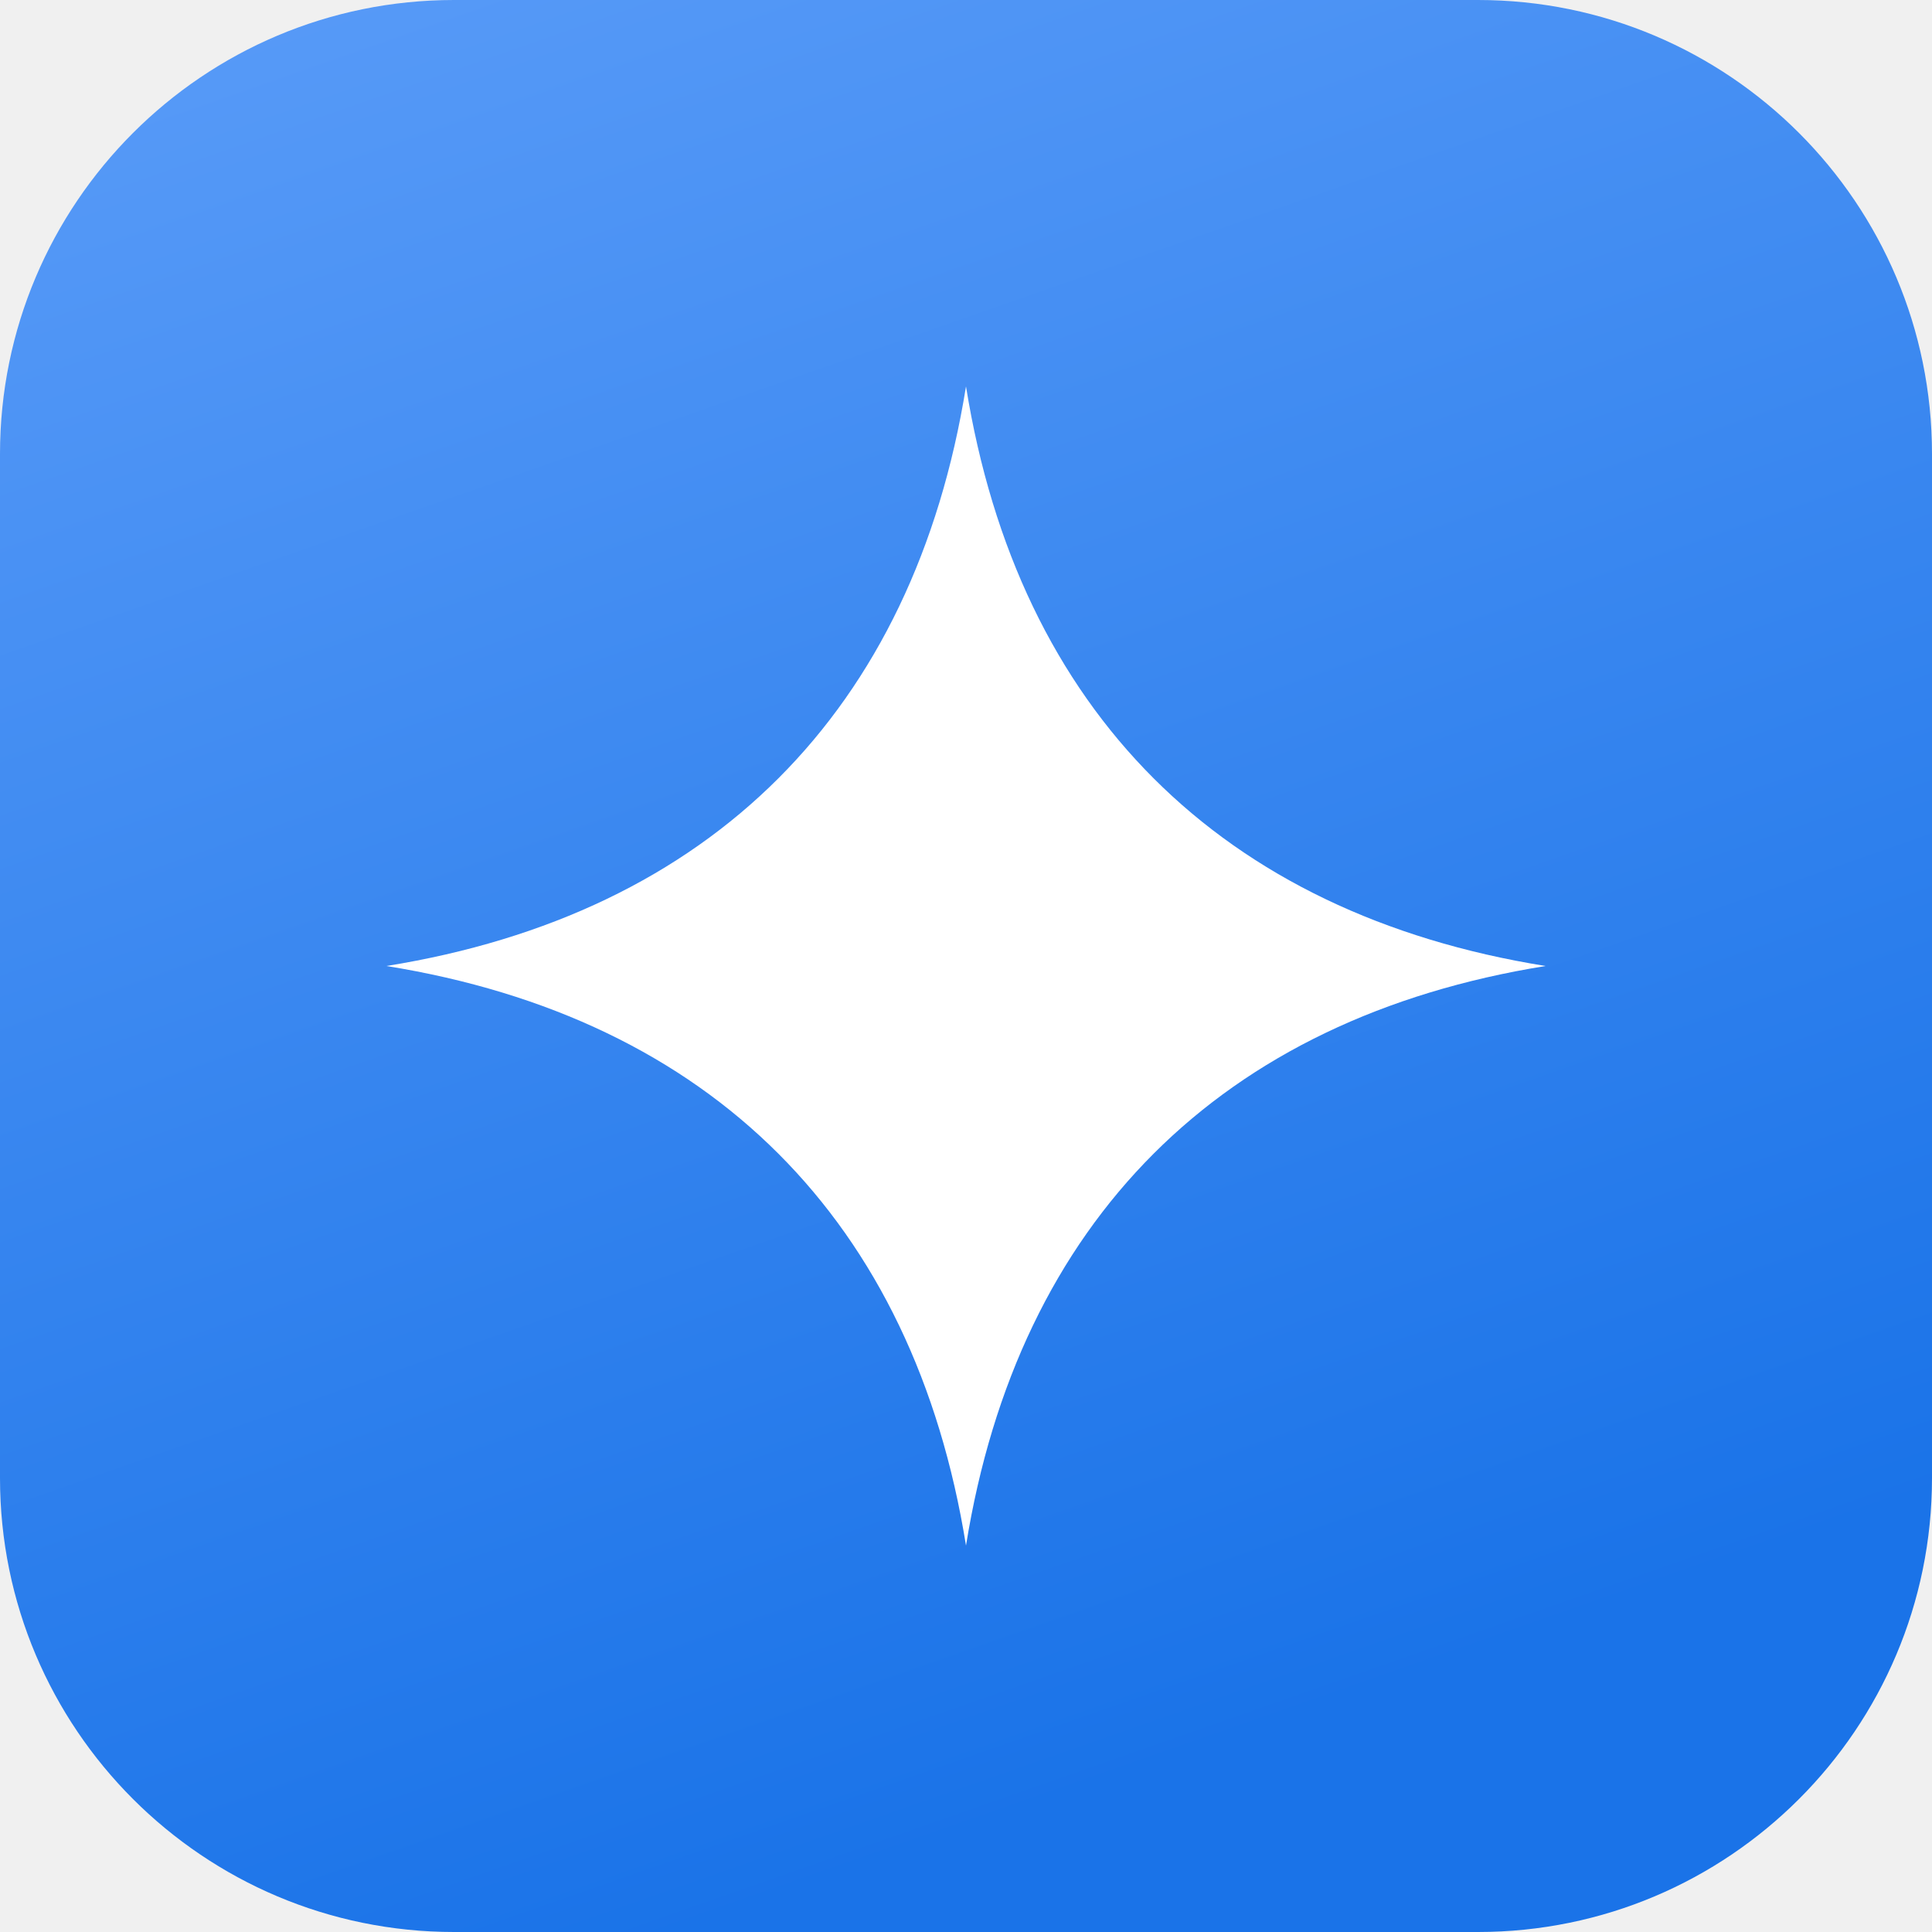
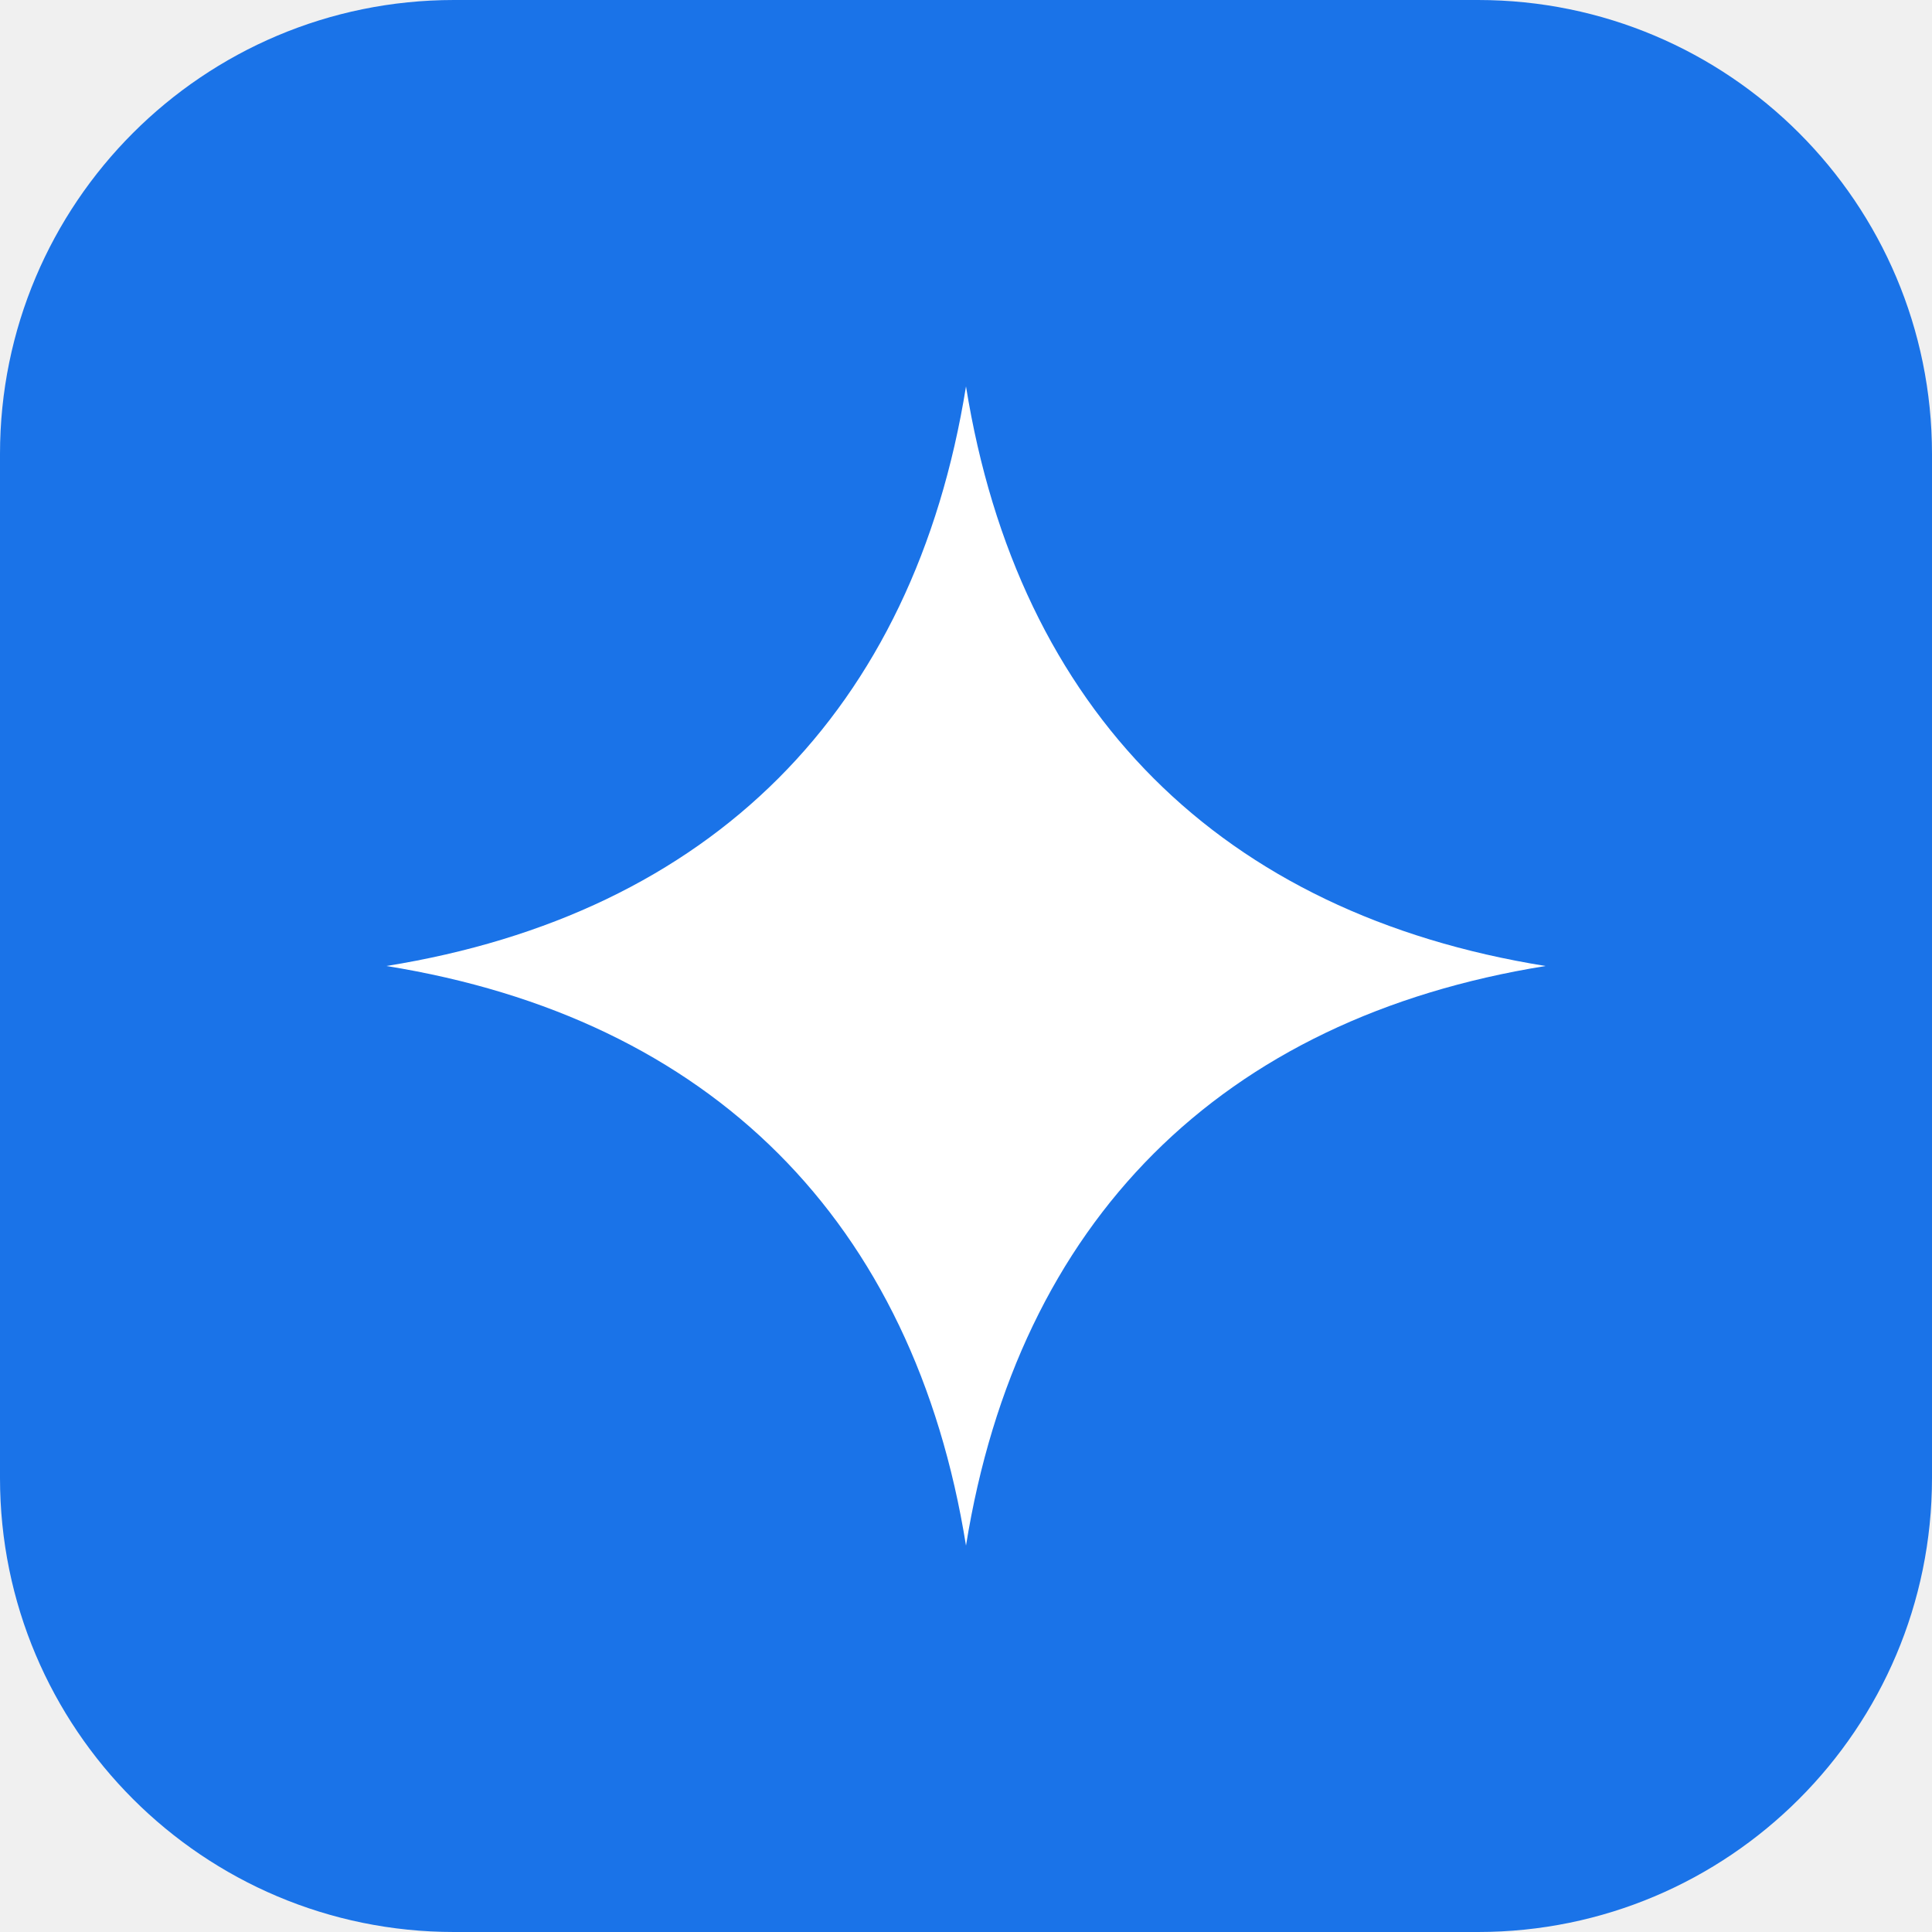
<svg xmlns="http://www.w3.org/2000/svg" width="512" height="512" viewBox="0 0 512 512" role="img" aria-label="ShrinkTo">
  <defs>
    <linearGradient id="stg" x1="0" y1="0" x2="0.35" y2="1">
-       <stop offset="0" stop-color="#5a9cf8" />
-       <stop offset="1" stop-color="#1a73e8" />
+       <stop offset="0" stop-color="#1A73E8" />
+       <stop offset="1" stop-color="#1A73E8" />
    </linearGradient>
  </defs>
  <rect width="512" height="512" rx="120.32" fill="url(#stg)" />
-   <path d="M256 102.4C269.824 188.416 323.584 242.176 409.6 256C323.584 269.824 269.824 323.584 256 409.6C242.176 323.584 188.416 269.824 102.4 256C188.416 242.176 242.176 188.416 256 102.4Z" fill="#ffffff" />
+   <path d="M256 102.4C269.824 188.416 323.584 242.176 409.6 256C323.584 269.824 269.824 323.584 256 409.6C242.176 323.584 188.416 269.824 102.4 256C188.416 242.176 242.176 188.416 256 102.4Z" fill="#FFFFFF" />
</svg>
